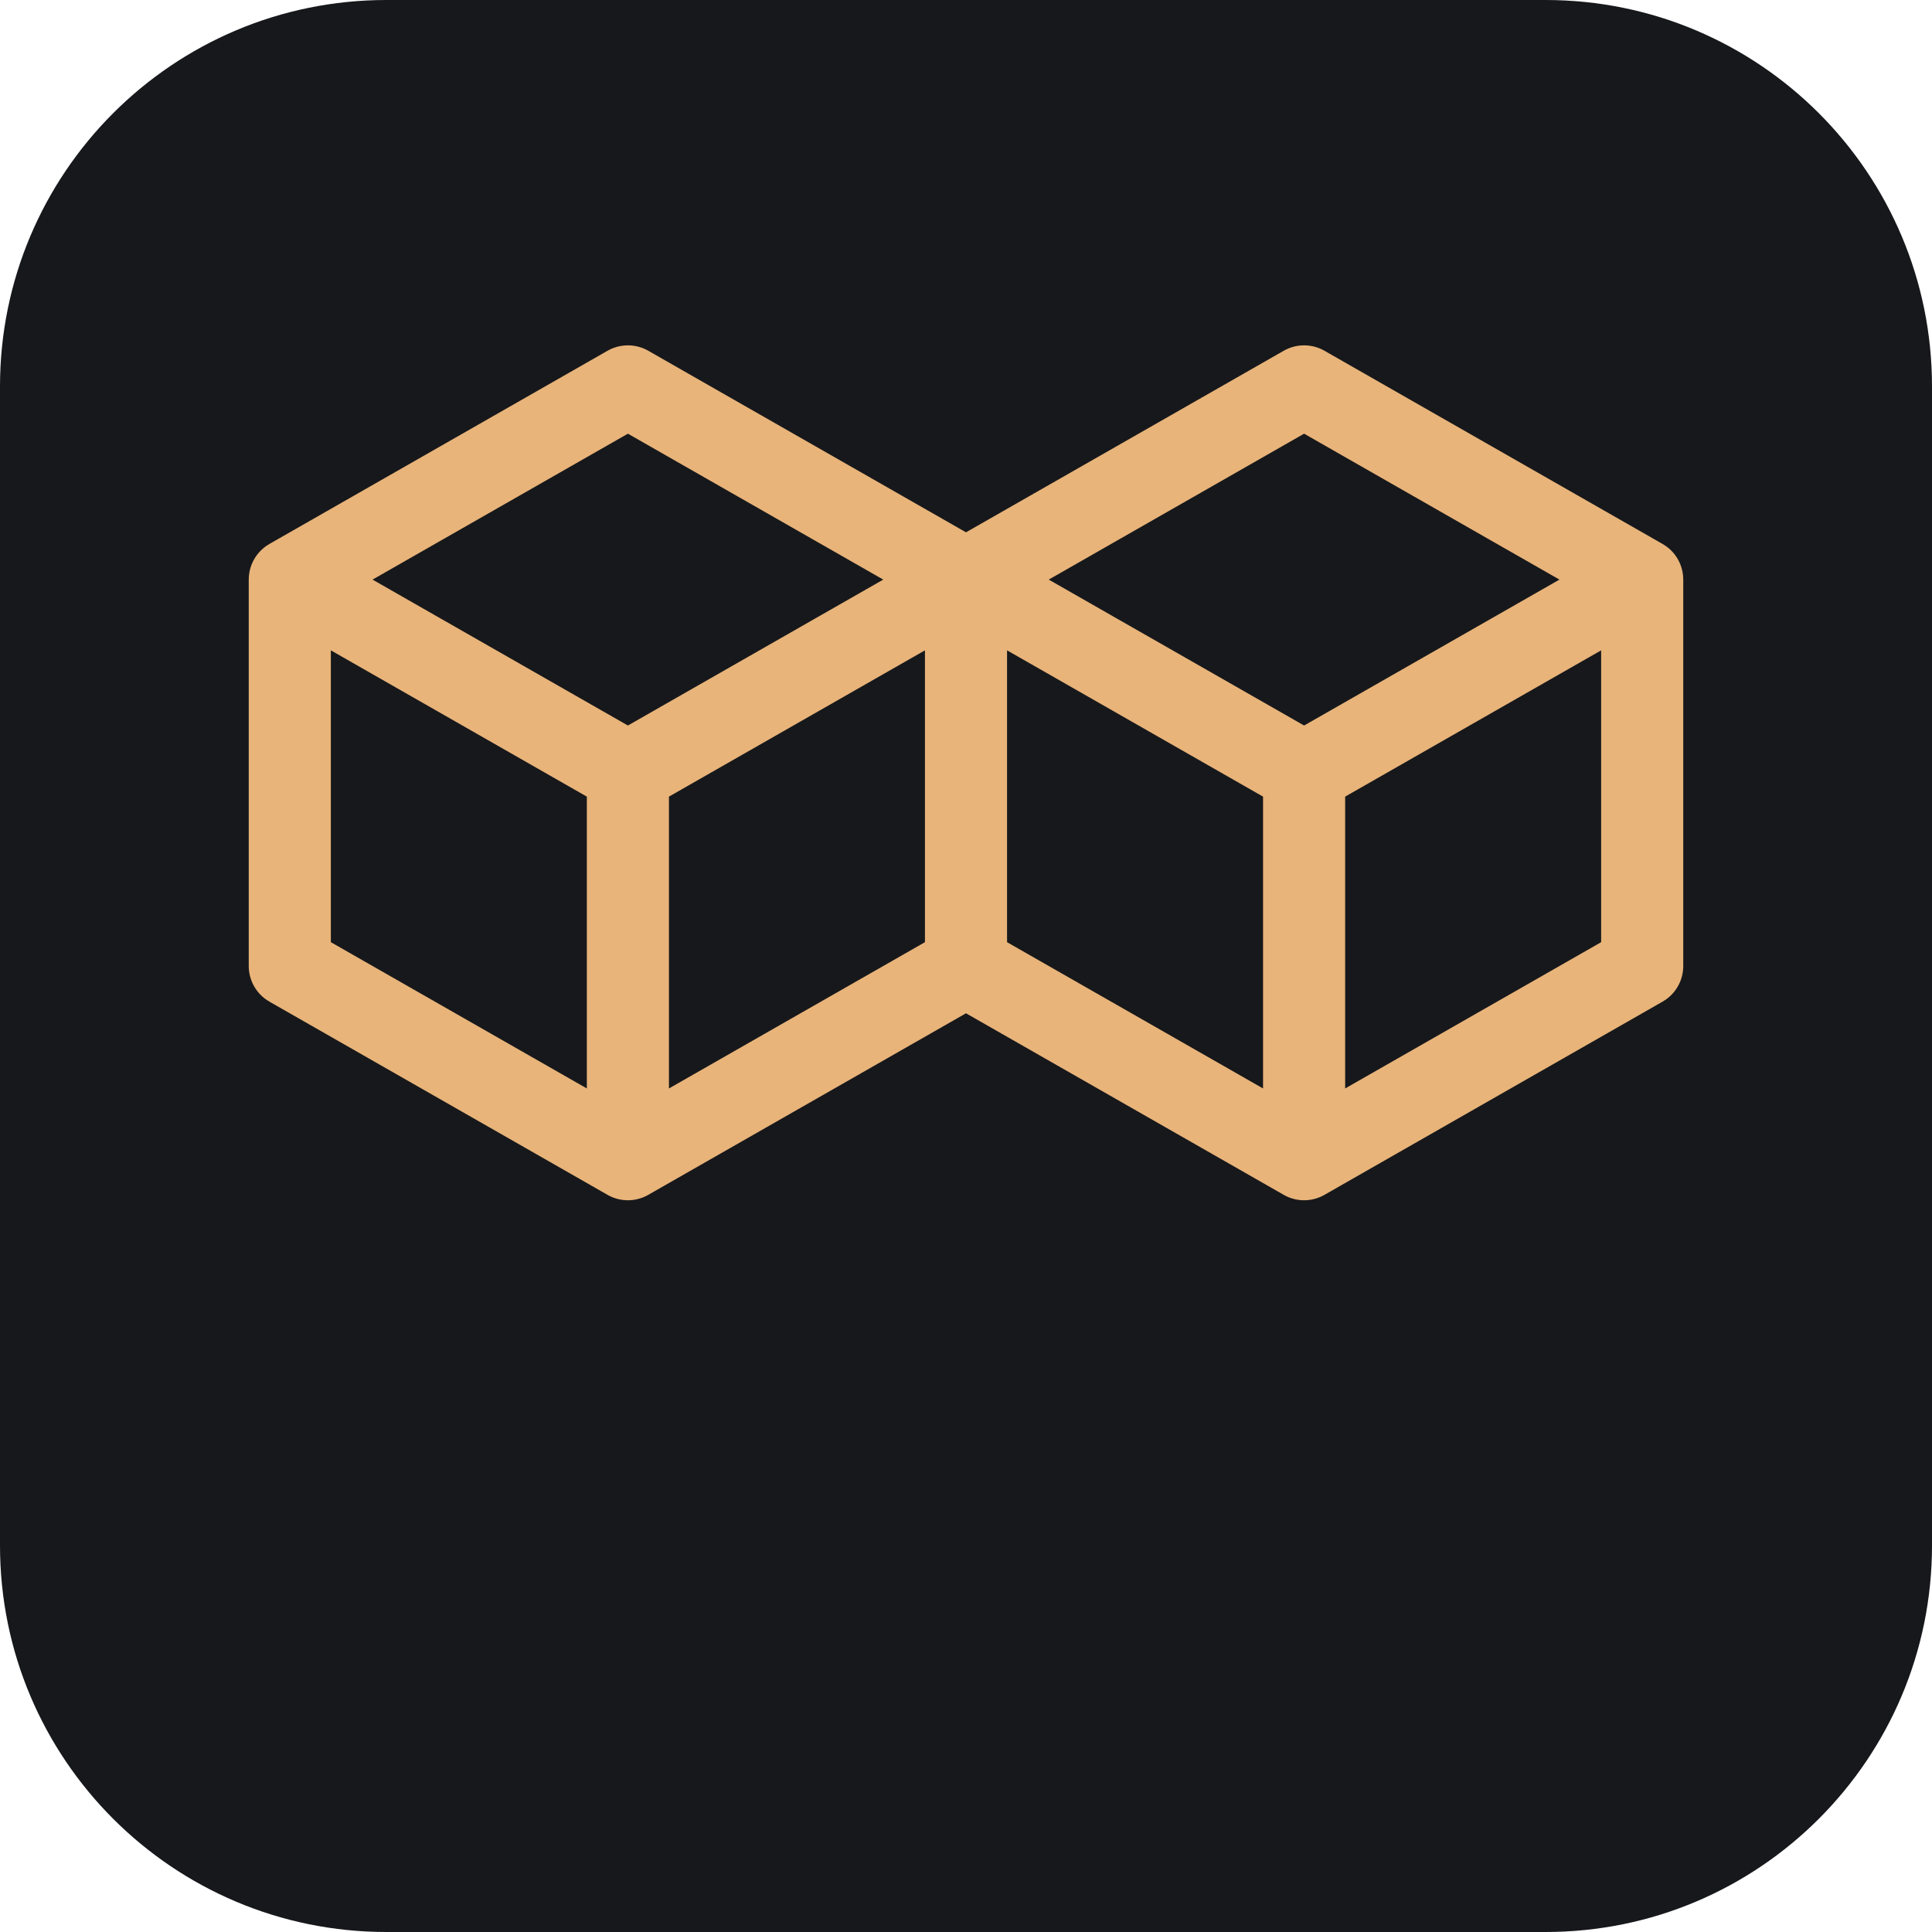
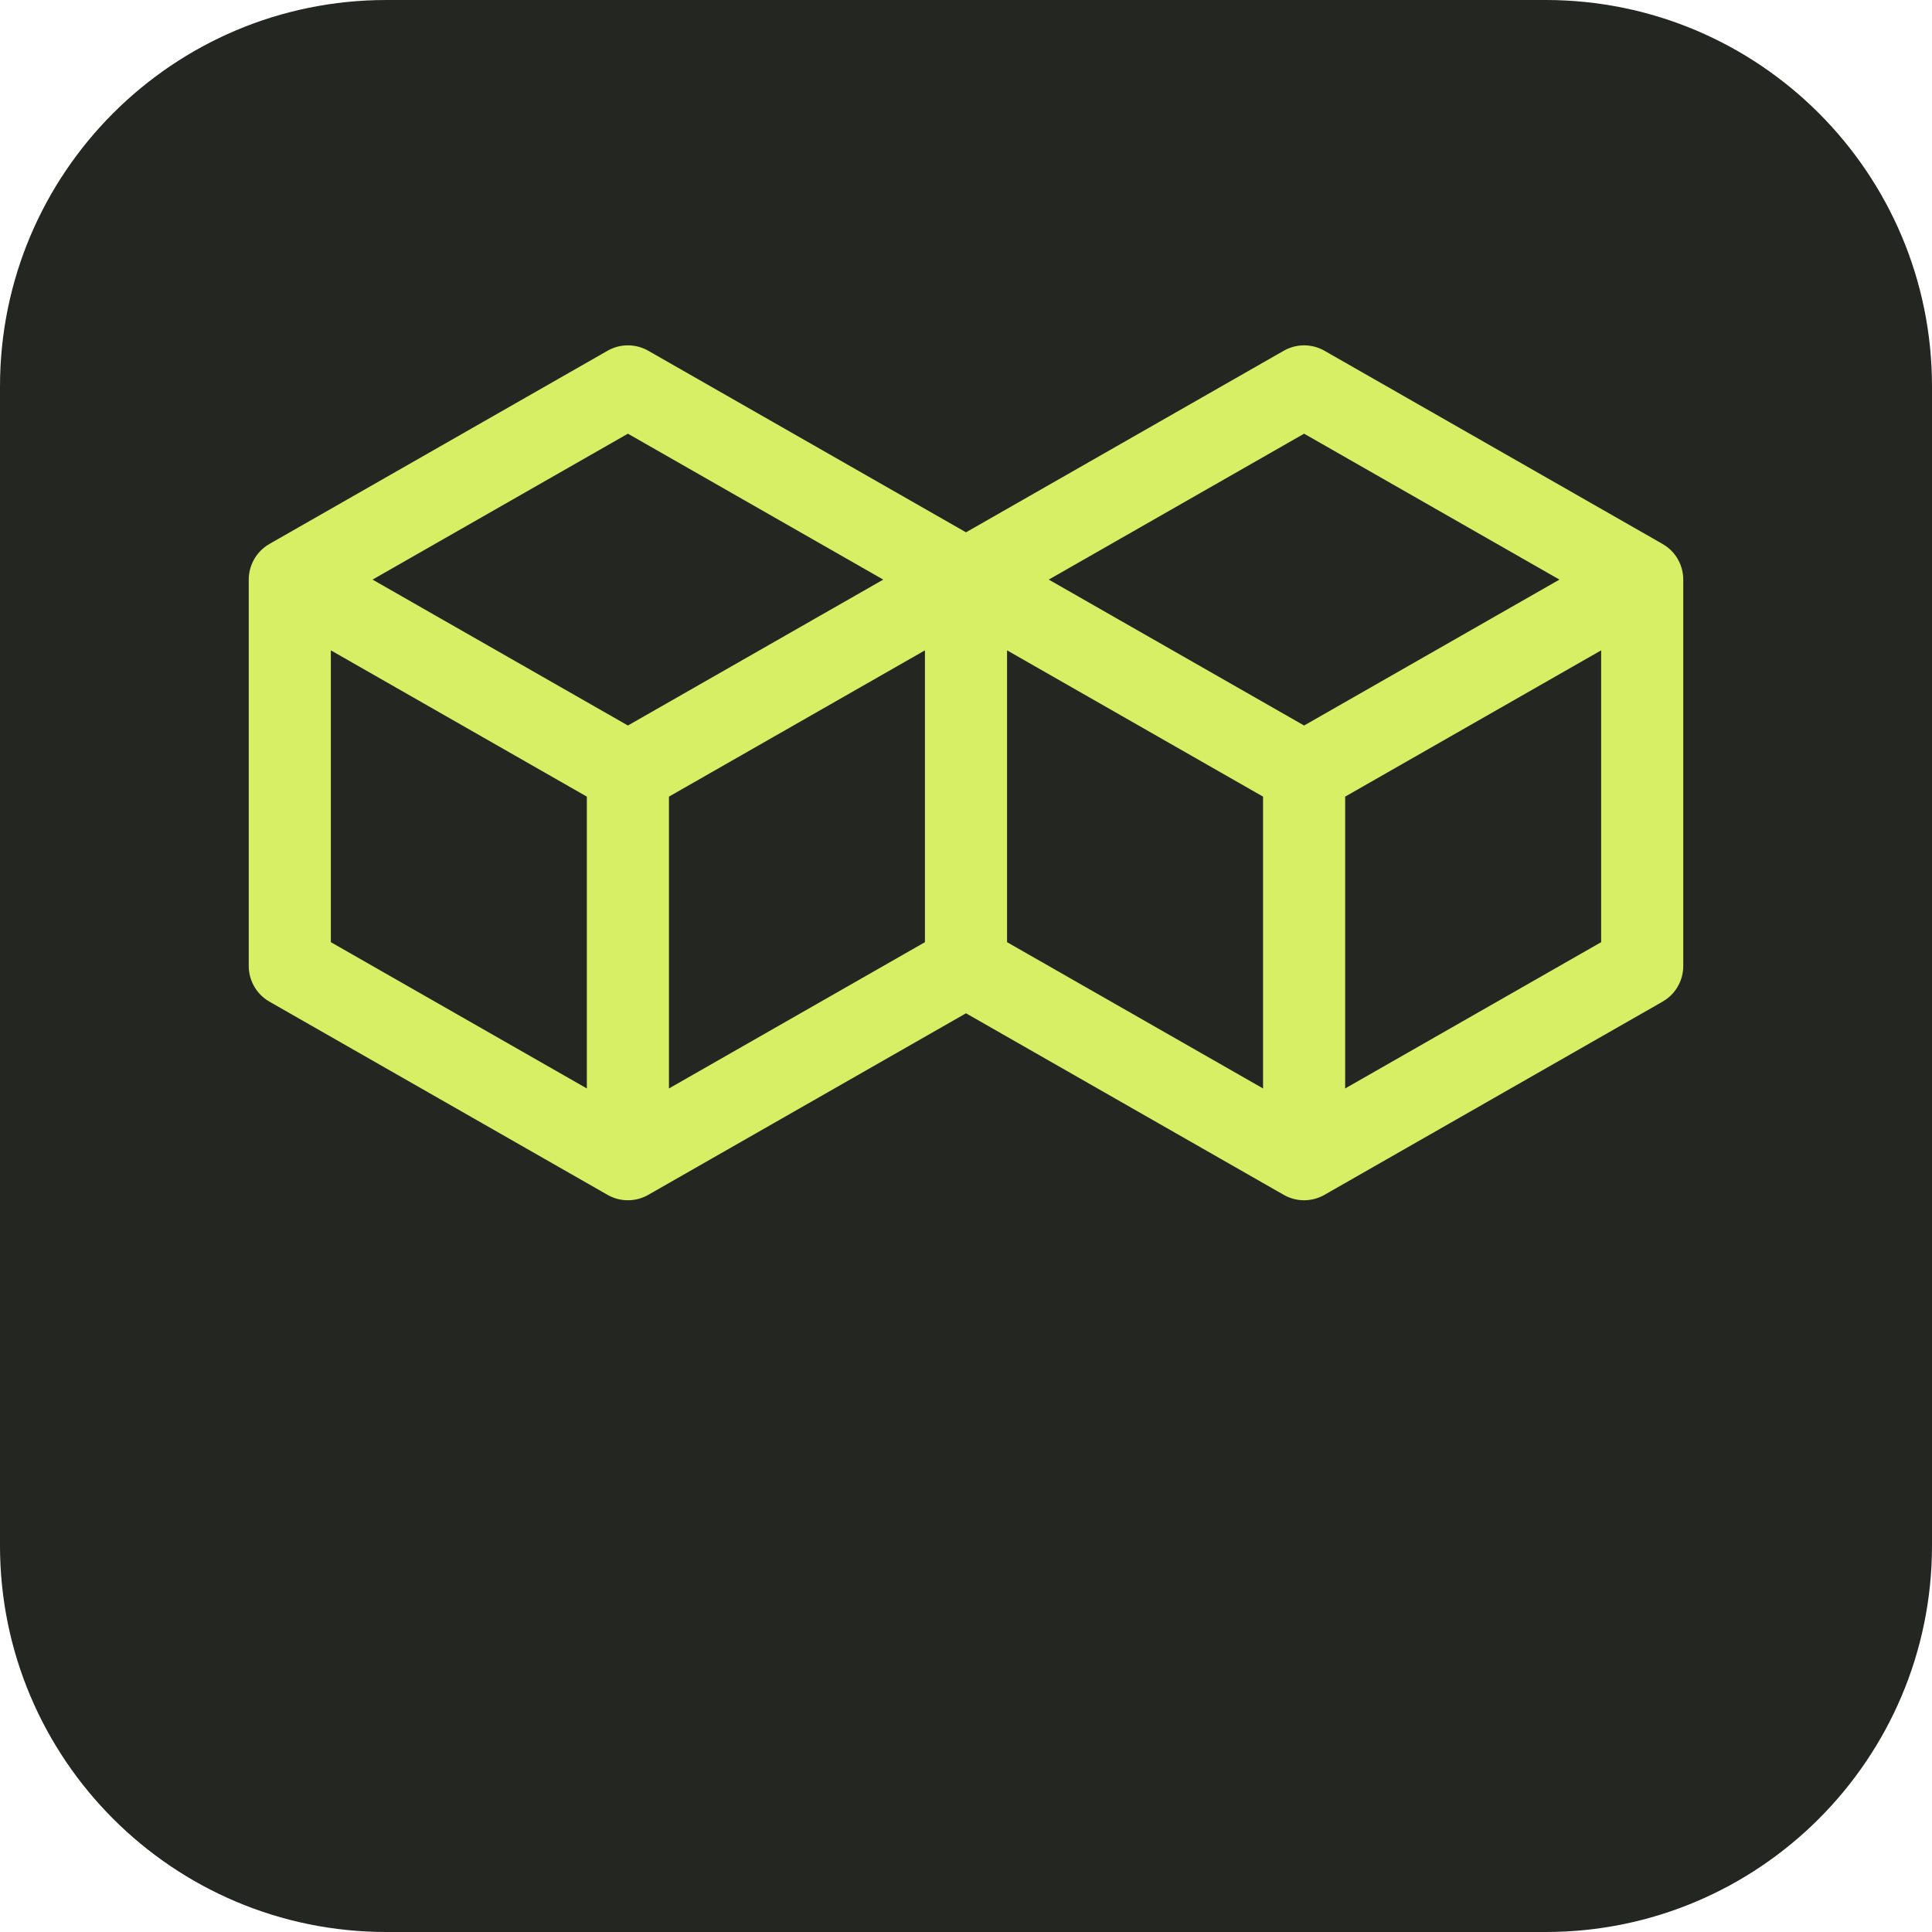
<svg xmlns="http://www.w3.org/2000/svg" viewBox="0 0 40 40">
-   <rect width="40" height="40" rx="8" fill="#17181b" />
-   <g fill="none" stroke="#e8b47a" stroke-width="1.7" stroke-linejoin="round">
+   <rect width="40" height="40" rx="8" fill="#242622" />
+   <g fill="none" stroke="#d6ef65" stroke-width="1.7" stroke-linejoin="round">
    <path d="M20 12 27 8l7 4v8l-7 4-7-4-7 4-7-4v-8l7-4 7 4Zm0 0v8M6 12l7 4 7-4 7 4 7-4M13 16v8m14-8v8" />
  </g>
</svg>
